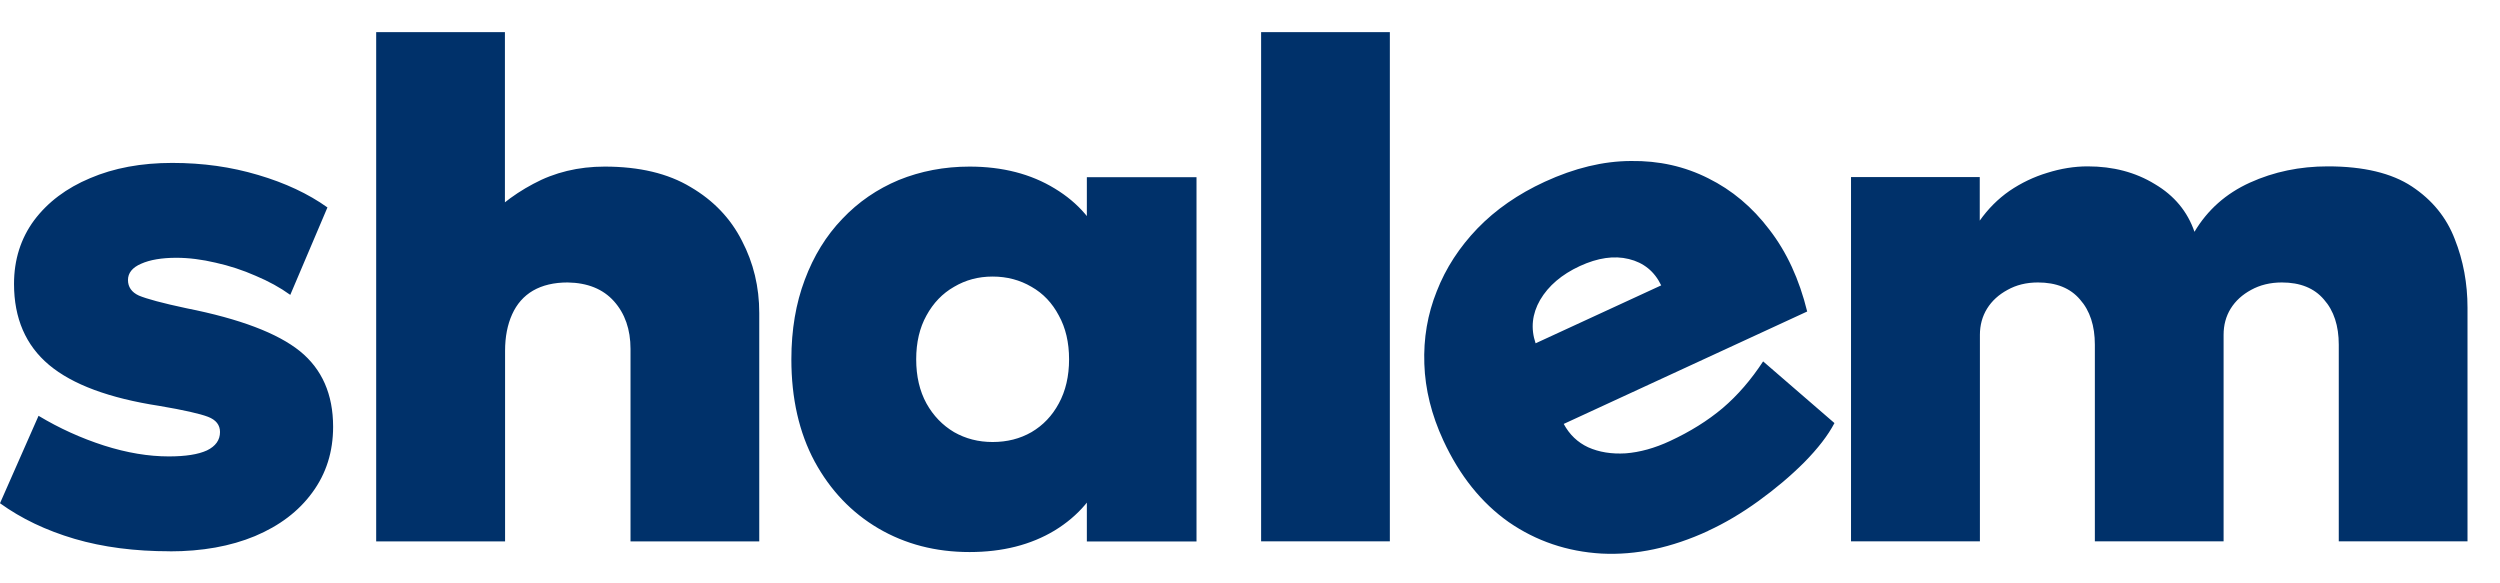
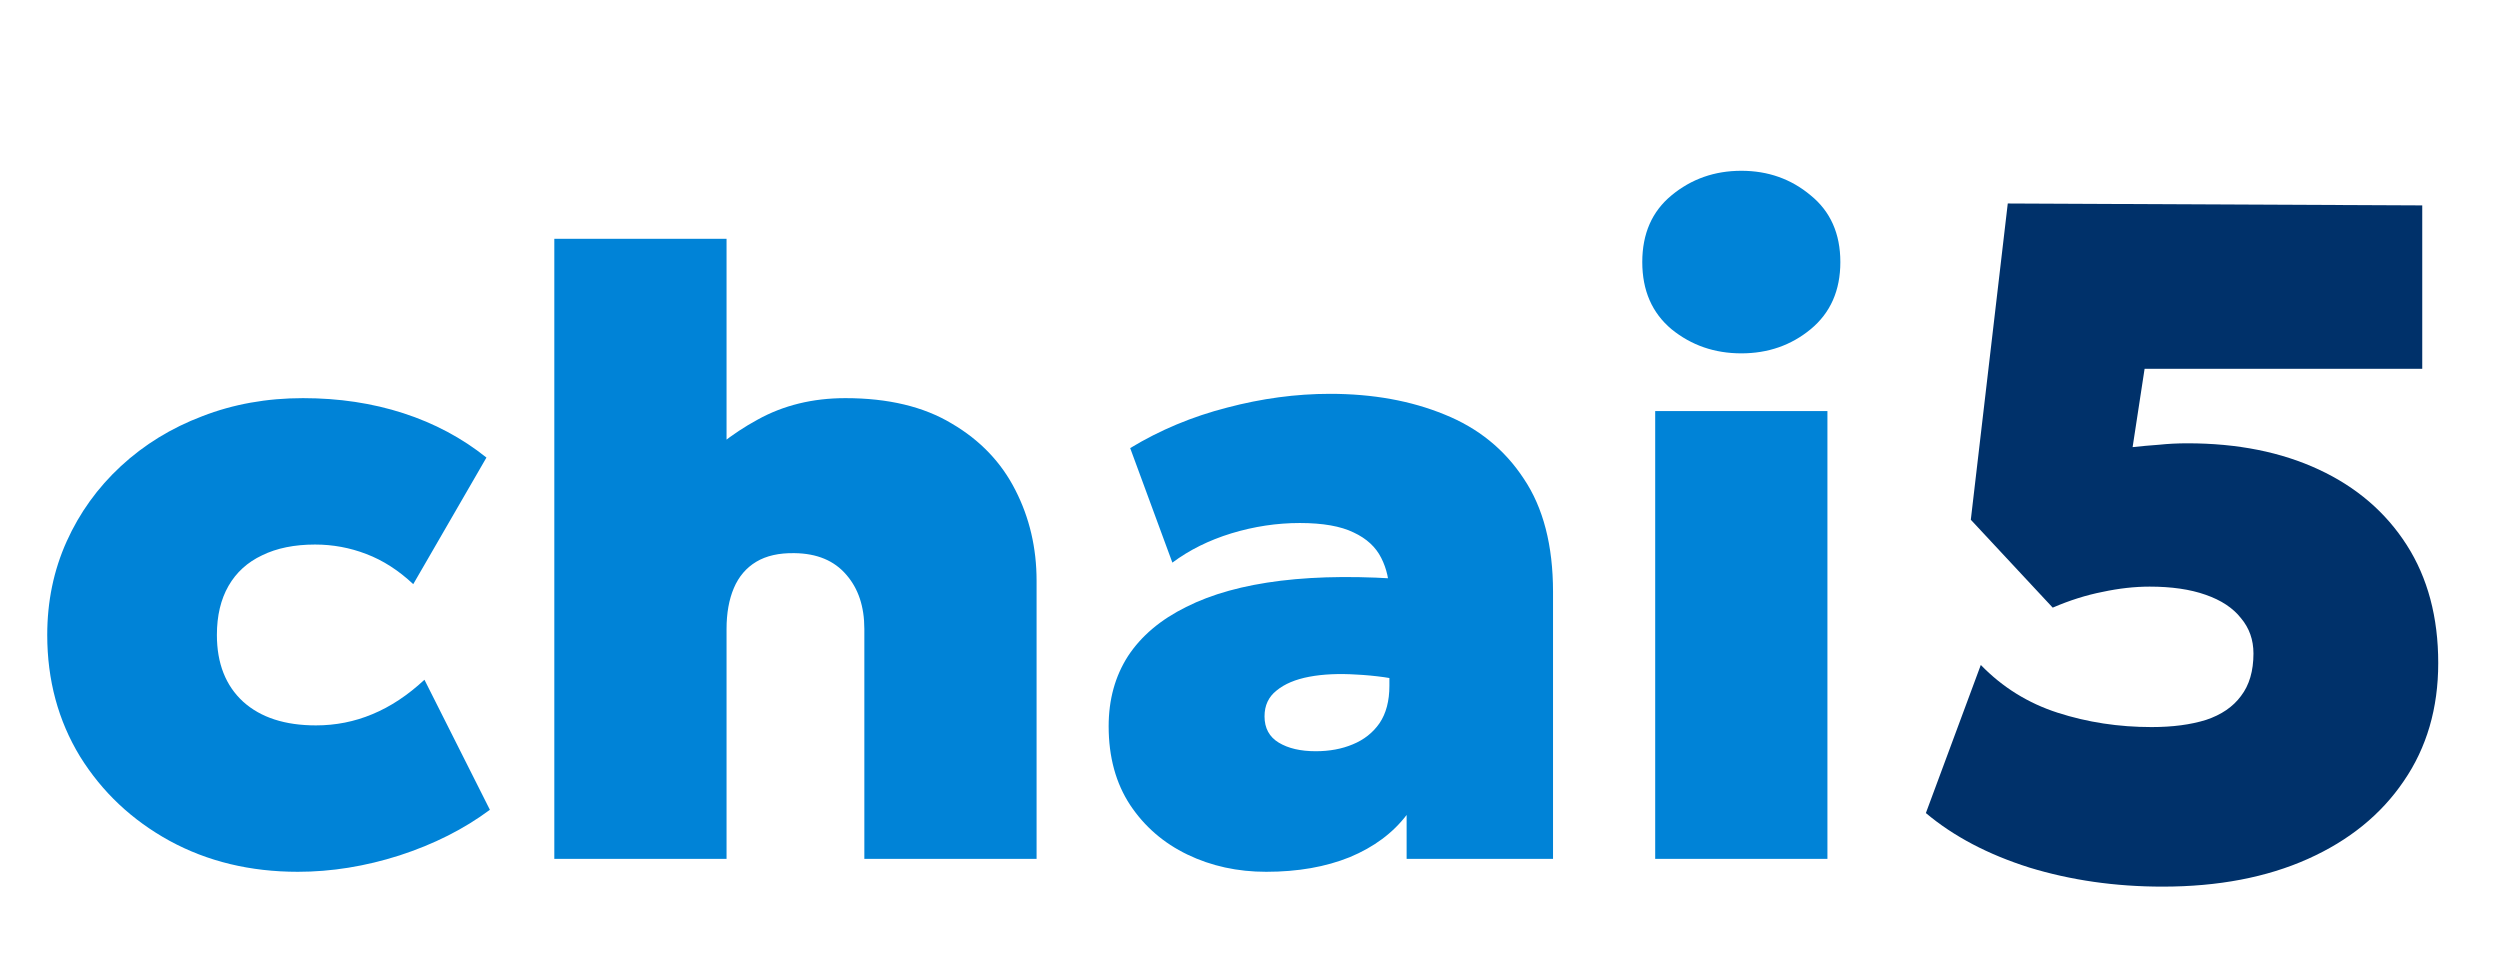
- <svg xmlns="http://www.w3.org/2000/svg" id="Layer_1" version="1.1" viewBox="0 0 326.24 76">
-   <defs>
-     <style>
-       .st0 {
-         fill: #00316a;
-       }
-     </style>
-   </defs>
-   <path class="st0" d="M241.55,70.66V23.11h16.8v5.68c1.08-1.53,2.37-2.83,3.88-3.88,1.53-1.04,3.18-1.83,4.94-2.36,1.75-.55,3.51-.84,5.26-.84,3.33,0,6.24.77,8.76,2.31,2.56,1.51,4.27,3.59,5.18,6.23,1.7-2.86,4.11-5,7.24-6.42s6.52-2.12,10.16-2.12c4.67,0,8.34.88,10.98,2.63s4.51,4.04,5.59,6.87c1.11,2.79,1.66,5.78,1.66,8.96v30.47h-16.8v-25.66c0-2.46-.64-4.44-1.94-5.9-1.26-1.48-3.09-2.22-5.49-2.22-1.51,0-2.85.33-4.01.97-1.14.62-2.03,1.42-2.67,2.45-.62,1.01-.92,2.15-.92,3.41v26.95h-16.8v-25.66c0-2.46-.64-4.44-1.94-5.9-1.26-1.48-3.09-2.22-5.49-2.22-1.51,0-2.83.33-3.97.97-1.14.62-2.03,1.42-2.67,2.45-.62,1.01-.93,2.15-.93,3.41v26.95h-16.8ZM222.93,69.27c-4.81,2.22-9.45,3.2-13.93,2.97-4.49-.26-8.53-1.63-12.12-4.11-3.57-2.52-6.41-6.07-8.53-10.65-1.55-3.35-2.37-6.68-2.48-9.98-.12-3.34.42-6.5,1.62-9.49,1.18-3.03,2.96-5.75,5.31-8.2,2.38-2.46,5.31-4.49,8.78-6.09,3.89-1.79,7.64-2.7,11.26-2.71,3.64-.05,7,.7,10.09,2.26,3.08,1.53,5.74,3.75,7.97,6.7,2.26,2.92,3.9,6.48,4.93,10.68l-31.77,14.67c.74,1.38,1.81,2.41,3.19,3.05,1.41.63,3.04.9,4.89.79,1.83-.14,3.78-.67,5.81-1.62,2.6-1.21,4.89-2.63,6.86-4.29,1.97-1.68,3.72-3.72,5.27-6.09l9.31,8.05c-.85,1.62-2.16,3.31-3.94,5.12-1.77,1.77-3.75,3.44-5.96,5.04s-4.41,2.9-6.59,3.9h.03,0ZM200.39,44.8l16.39-7.56c-.88-1.83-2.29-2.97-4.23-3.44-1.92-.47-4.04-.16-6.39.92-2.37,1.1-4.09,2.57-5.18,4.42-1.05,1.83-1.25,3.72-.59,5.66M164.57,70.66V4.19h16.8v66.45h-16.8,0ZM126.53,72.04c-4.44,0-8.39-1.03-11.91-3.09-3.51-2.07-6.27-4.97-8.31-8.72-2.03-3.78-3.04-8.23-3.04-13.34,0-3.85.59-7.31,1.75-10.38,1.16-3.11,2.79-5.75,4.89-7.94,2.1-2.22,4.56-3.9,7.38-5.08,2.86-1.16,5.94-1.75,9.23-1.75,4.31,0,8.01.96,11.12,2.86,3.11,1.88,5.27,4.41,6.5,7.61l-2.31,3.6v-12.69h14.31v47.54h-14.31v-12.69l2.31,3.6c-1.23,3.2-3.4,5.75-6.5,7.65-3.11,1.88-6.82,2.82-11.12,2.82h.01ZM129.53,57.68c1.88,0,3.57-.42,5.08-1.29,1.51-.89,2.7-2.14,3.56-3.74.89-1.63,1.34-3.56,1.34-5.76s-.45-4.12-1.34-5.72c-.86-1.63-2.04-2.88-3.56-3.74-1.51-.89-3.2-1.34-5.08-1.34s-3.52.45-5.03,1.34c-1.51.86-2.71,2.11-3.6,3.74-.89,1.6-1.34,3.51-1.34,5.72s.45,4.14,1.34,5.76c.89,1.6,2.1,2.85,3.6,3.74,1.51.86,3.18,1.29,5.03,1.29M49.09,70.66V4.19h16.8v29.87l-3.55-4.2c2.03-2.44,4.45-4.38,7.24-5.86,2.79-1.51,5.9-2.26,9.33-2.26,4.52,0,8.26.89,11.21,2.67,2.99,1.75,5.22,4.09,6.7,7.01,1.51,2.89,2.26,6.03,2.26,9.42v29.81h-16.8v-25.11c0-2.56-.73-4.63-2.16-6.23s-3.46-2.41-6.05-2.45c-1.78,0-3.29.36-4.52,1.07-1.21.71-2.11,1.74-2.72,3.09s-.92,2.94-.92,4.75v24.88h-16.82ZM22.16,71.94c-4.56,0-8.7-.53-12.42-1.62C6.01,69.22,2.77,67.67,0,65.67l5.03-11.41c2.71,1.63,5.56,2.92,8.54,3.88,3.01.96,5.83,1.42,8.45,1.42,2.19,0,3.85-.26,4.98-.78,1.14-.55,1.71-1.36,1.71-2.4,0-.92-.52-1.59-1.57-1.99-1.04-.4-3.15-.88-6.33-1.42-6.56-1.01-11.35-2.79-14.41-5.35-3.04-2.55-4.57-6.08-4.57-10.57,0-3.16.88-5.94,2.63-8.31,1.78-2.37,4.22-4.2,7.3-5.49,3.11-1.33,6.68-1.99,10.71-1.99s7.68.52,11.21,1.57c3.53,1.04,6.56,2.46,9.05,4.24l-4.85,11.41c-1.33-.96-2.83-1.78-4.52-2.49-1.68-.74-3.42-1.31-5.22-1.71-1.78-.42-3.49-.64-5.12-.64-1.9,0-3.45.26-4.61.78-1.14.49-1.71,1.21-1.71,2.12s.48,1.6,1.42,2.03c.99.42,3.07.99,6.23,1.66,6.96,1.38,11.87,3.25,14.78,5.59,2.89,2.34,4.34,5.63,4.34,9.87,0,3.26-.9,6.12-2.72,8.59-1.78,2.44-4.27,4.33-7.48,5.68-3.2,1.33-6.9,1.99-11.12,1.99" />
+ <svg xmlns="http://www.w3.org/2000/svg" viewBox="0 0 688 264" fill="none">
+   <path d="M81.967 239.918C68.853 239.918 57.082 237.074 46.654 231.386C36.305 225.698 28.089 217.956 22.006 208.16C16.002 198.285 13 187.146 13 174.743C13 165.5 14.777 156.929 18.332 149.029C21.887 141.129 26.864 134.216 33.264 128.291C39.663 122.366 47.128 117.784 55.66 114.545C64.192 111.227 73.435 109.568 83.389 109.568C93.264 109.568 102.468 110.95 111 113.715C119.532 116.48 127.155 120.549 133.87 125.921L113.725 160.76C109.696 156.968 105.39 154.203 100.809 152.465C96.305 150.727 91.605 149.858 86.707 149.858C81.019 149.858 76.16 150.846 72.132 152.821C68.103 154.717 65.022 157.521 62.889 161.234C60.755 164.947 59.689 169.45 59.689 174.743C59.689 182.564 62.099 188.687 66.918 193.111C71.737 197.456 78.412 199.628 86.944 199.628C92.395 199.628 97.57 198.601 102.468 196.547C107.445 194.493 112.224 191.333 116.806 187.067L134.818 222.854C127.708 228.147 119.413 232.334 109.933 235.415C100.532 238.417 91.21 239.918 81.967 239.918Z" fill="#0083D7" />
+   <path d="M152.547 236.363V65.723H199.947V142.274L189.993 130.187C195.207 124.262 201.369 119.364 208.479 115.493C215.589 111.543 223.647 109.568 232.653 109.568C244.424 109.568 254.18 111.899 261.922 116.56C269.743 121.141 275.589 127.264 279.46 134.927C283.331 142.511 285.267 150.806 285.267 159.812V236.363H237.867V173.084C237.867 166.922 236.208 161.945 232.89 158.153C229.572 154.282 224.832 152.307 218.67 152.228C214.404 152.149 210.888 152.939 208.123 154.598C205.358 156.257 203.304 158.667 201.961 161.827C200.618 164.987 199.947 168.739 199.947 173.084V236.363H152.547Z" fill="#0083D7" />
+   <path d="M348.472 239.918C340.572 239.918 333.343 238.338 326.786 235.178C320.229 232.018 314.976 227.476 311.026 221.551C307.076 215.547 305.101 208.318 305.101 199.865C305.101 192.518 306.878 186.079 310.433 180.549C314.067 175.02 319.4 170.517 326.431 167.041C333.462 163.486 342.152 161.076 352.501 159.812C362.929 158.548 374.937 158.469 388.525 159.575L388.762 187.778C383.39 186.593 378.255 185.882 373.357 185.645C368.459 185.329 364.114 185.527 360.322 186.238C356.53 186.949 353.528 188.212 351.316 190.029C349.104 191.767 347.998 194.137 347.998 197.139C347.998 200.378 349.301 202.788 351.908 204.368C354.515 205.948 357.912 206.738 362.099 206.738C365.891 206.738 369.288 206.106 372.29 204.842C375.371 203.578 377.82 201.643 379.637 199.036C381.454 196.35 382.363 192.913 382.363 188.726V163.604C382.363 159.812 381.612 156.455 380.111 153.532C378.61 150.53 376.082 148.199 372.527 146.54C368.972 144.802 364.035 143.933 357.715 143.933C351.395 143.933 345.114 144.881 338.873 146.777C332.711 148.673 327.3 151.359 322.639 154.835L311.026 123.314C319.242 118.337 328.129 114.624 337.688 112.175C347.247 109.647 356.688 108.383 366.01 108.383C377.781 108.383 388.288 110.279 397.531 114.071C406.774 117.784 414.042 123.669 419.335 131.728C424.707 139.706 427.393 150.095 427.393 162.893V236.363H387.103V224.276C383.311 229.253 378.097 233.124 371.461 235.889C364.825 238.575 357.162 239.918 348.472 239.918Z" fill="#0083D7" />
+   <path d="M455.509 236.363V113.123H502.909V236.363H455.509ZM479.209 97.244C471.862 97.244 465.463 95.032 460.012 90.608C454.64 86.105 451.954 79.943 451.954 72.122C451.954 64.301 454.64 58.178 460.012 53.755C465.463 49.252 471.862 47 479.209 47C486.556 47 492.915 49.252 498.287 53.755C503.738 58.178 506.464 64.301 506.464 72.122C506.464 79.943 503.738 86.105 498.287 90.608C492.915 95.032 486.556 97.244 479.209 97.244Z" fill="#0083D7" />
+   <path d="M595.14 244C582.131 244 569.9 242.247 558.447 238.741C547.087 235.148 537.604 230.152 530 223.754L545.117 182.999C551.072 189.134 558.127 193.516 566.281 196.145C574.435 198.775 583.047 200.09 592.117 200.09C597.889 200.09 602.882 199.432 607.096 198.117C611.311 196.715 614.518 194.524 616.716 191.544C619.007 188.564 620.152 184.664 620.152 179.843C620.152 176.075 619.007 172.832 616.716 170.115C614.518 167.31 611.265 165.163 606.959 163.673C602.745 162.183 597.614 161.438 591.567 161.438C587.444 161.438 583.138 161.92 578.649 162.884C574.16 163.76 569.579 165.207 564.906 167.222L542.368 143.032L552.538 56L666.602 56.526V101.488H590.193L586.895 123.049C589.277 122.786 591.705 122.567 594.178 122.392C596.652 122.129 599.263 121.997 602.012 121.997C615.754 121.997 627.802 124.407 638.155 129.228C648.508 134.048 656.57 140.972 662.342 150C668.114 159.028 671 169.852 671 182.473C671 194.918 667.839 205.743 661.518 214.945C655.288 224.148 646.492 231.291 635.132 236.375C623.771 241.458 610.441 244 595.14 244Z" fill="#00316A" />
</svg>
